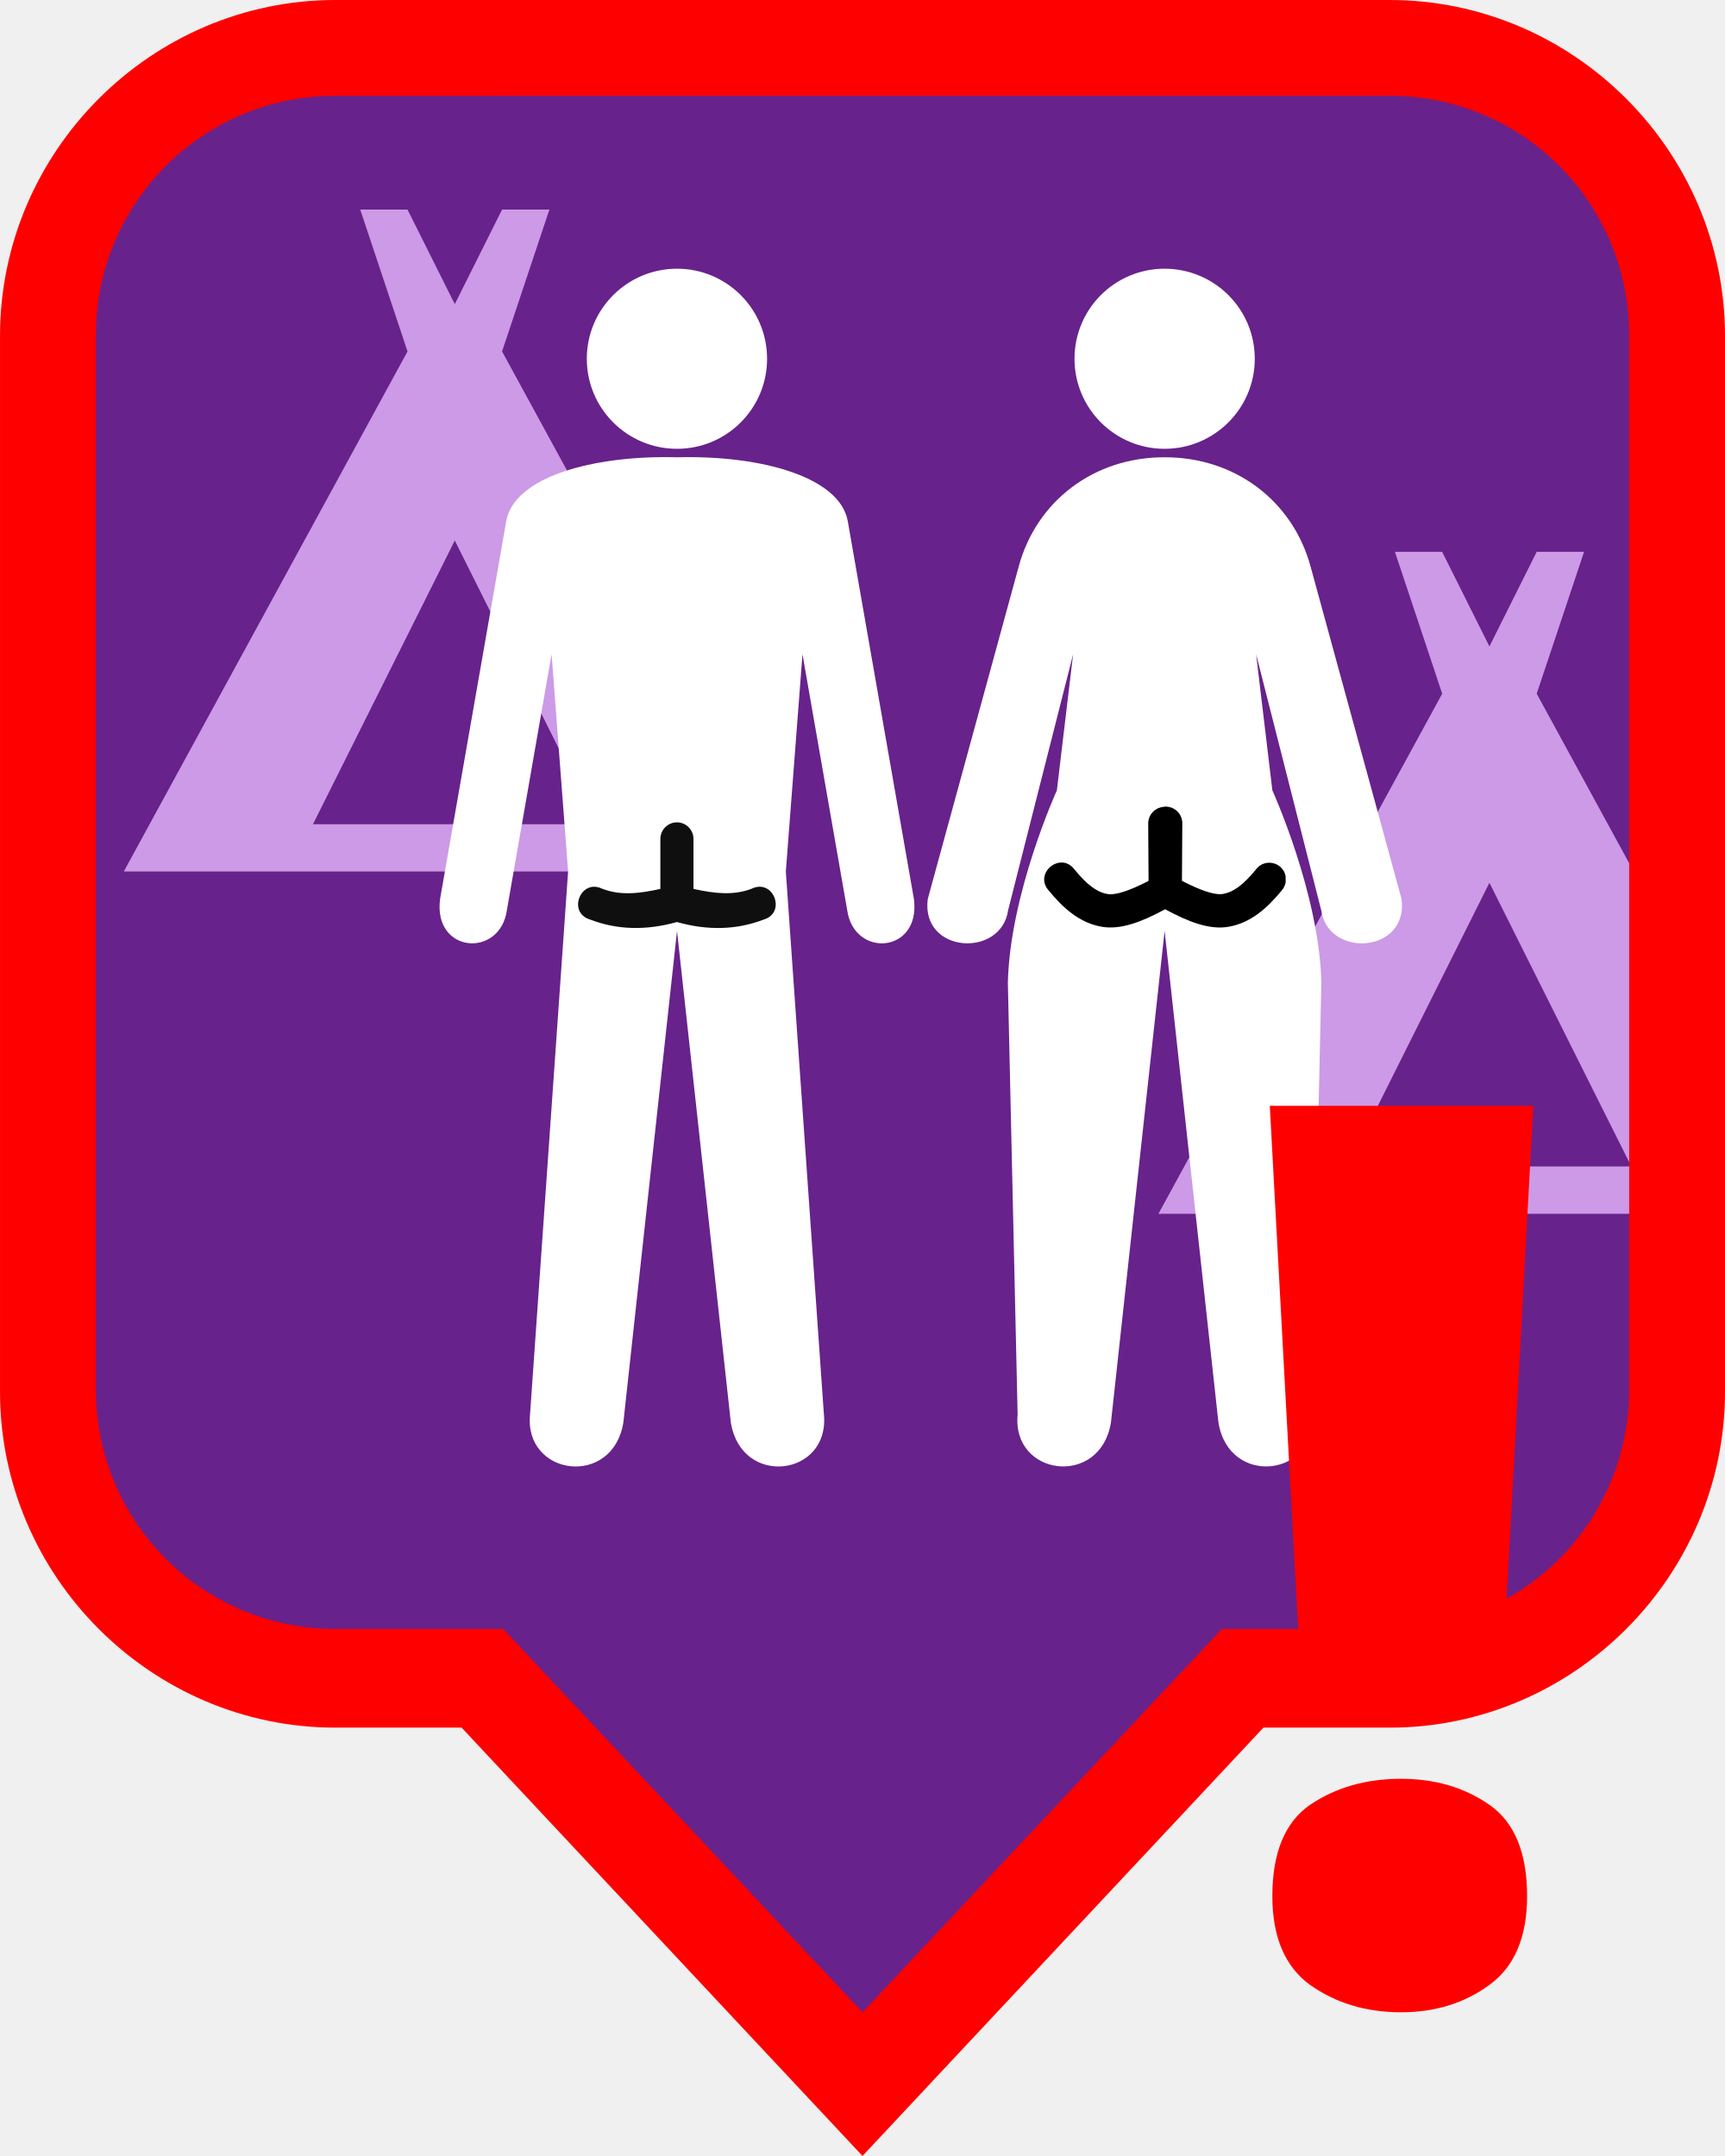
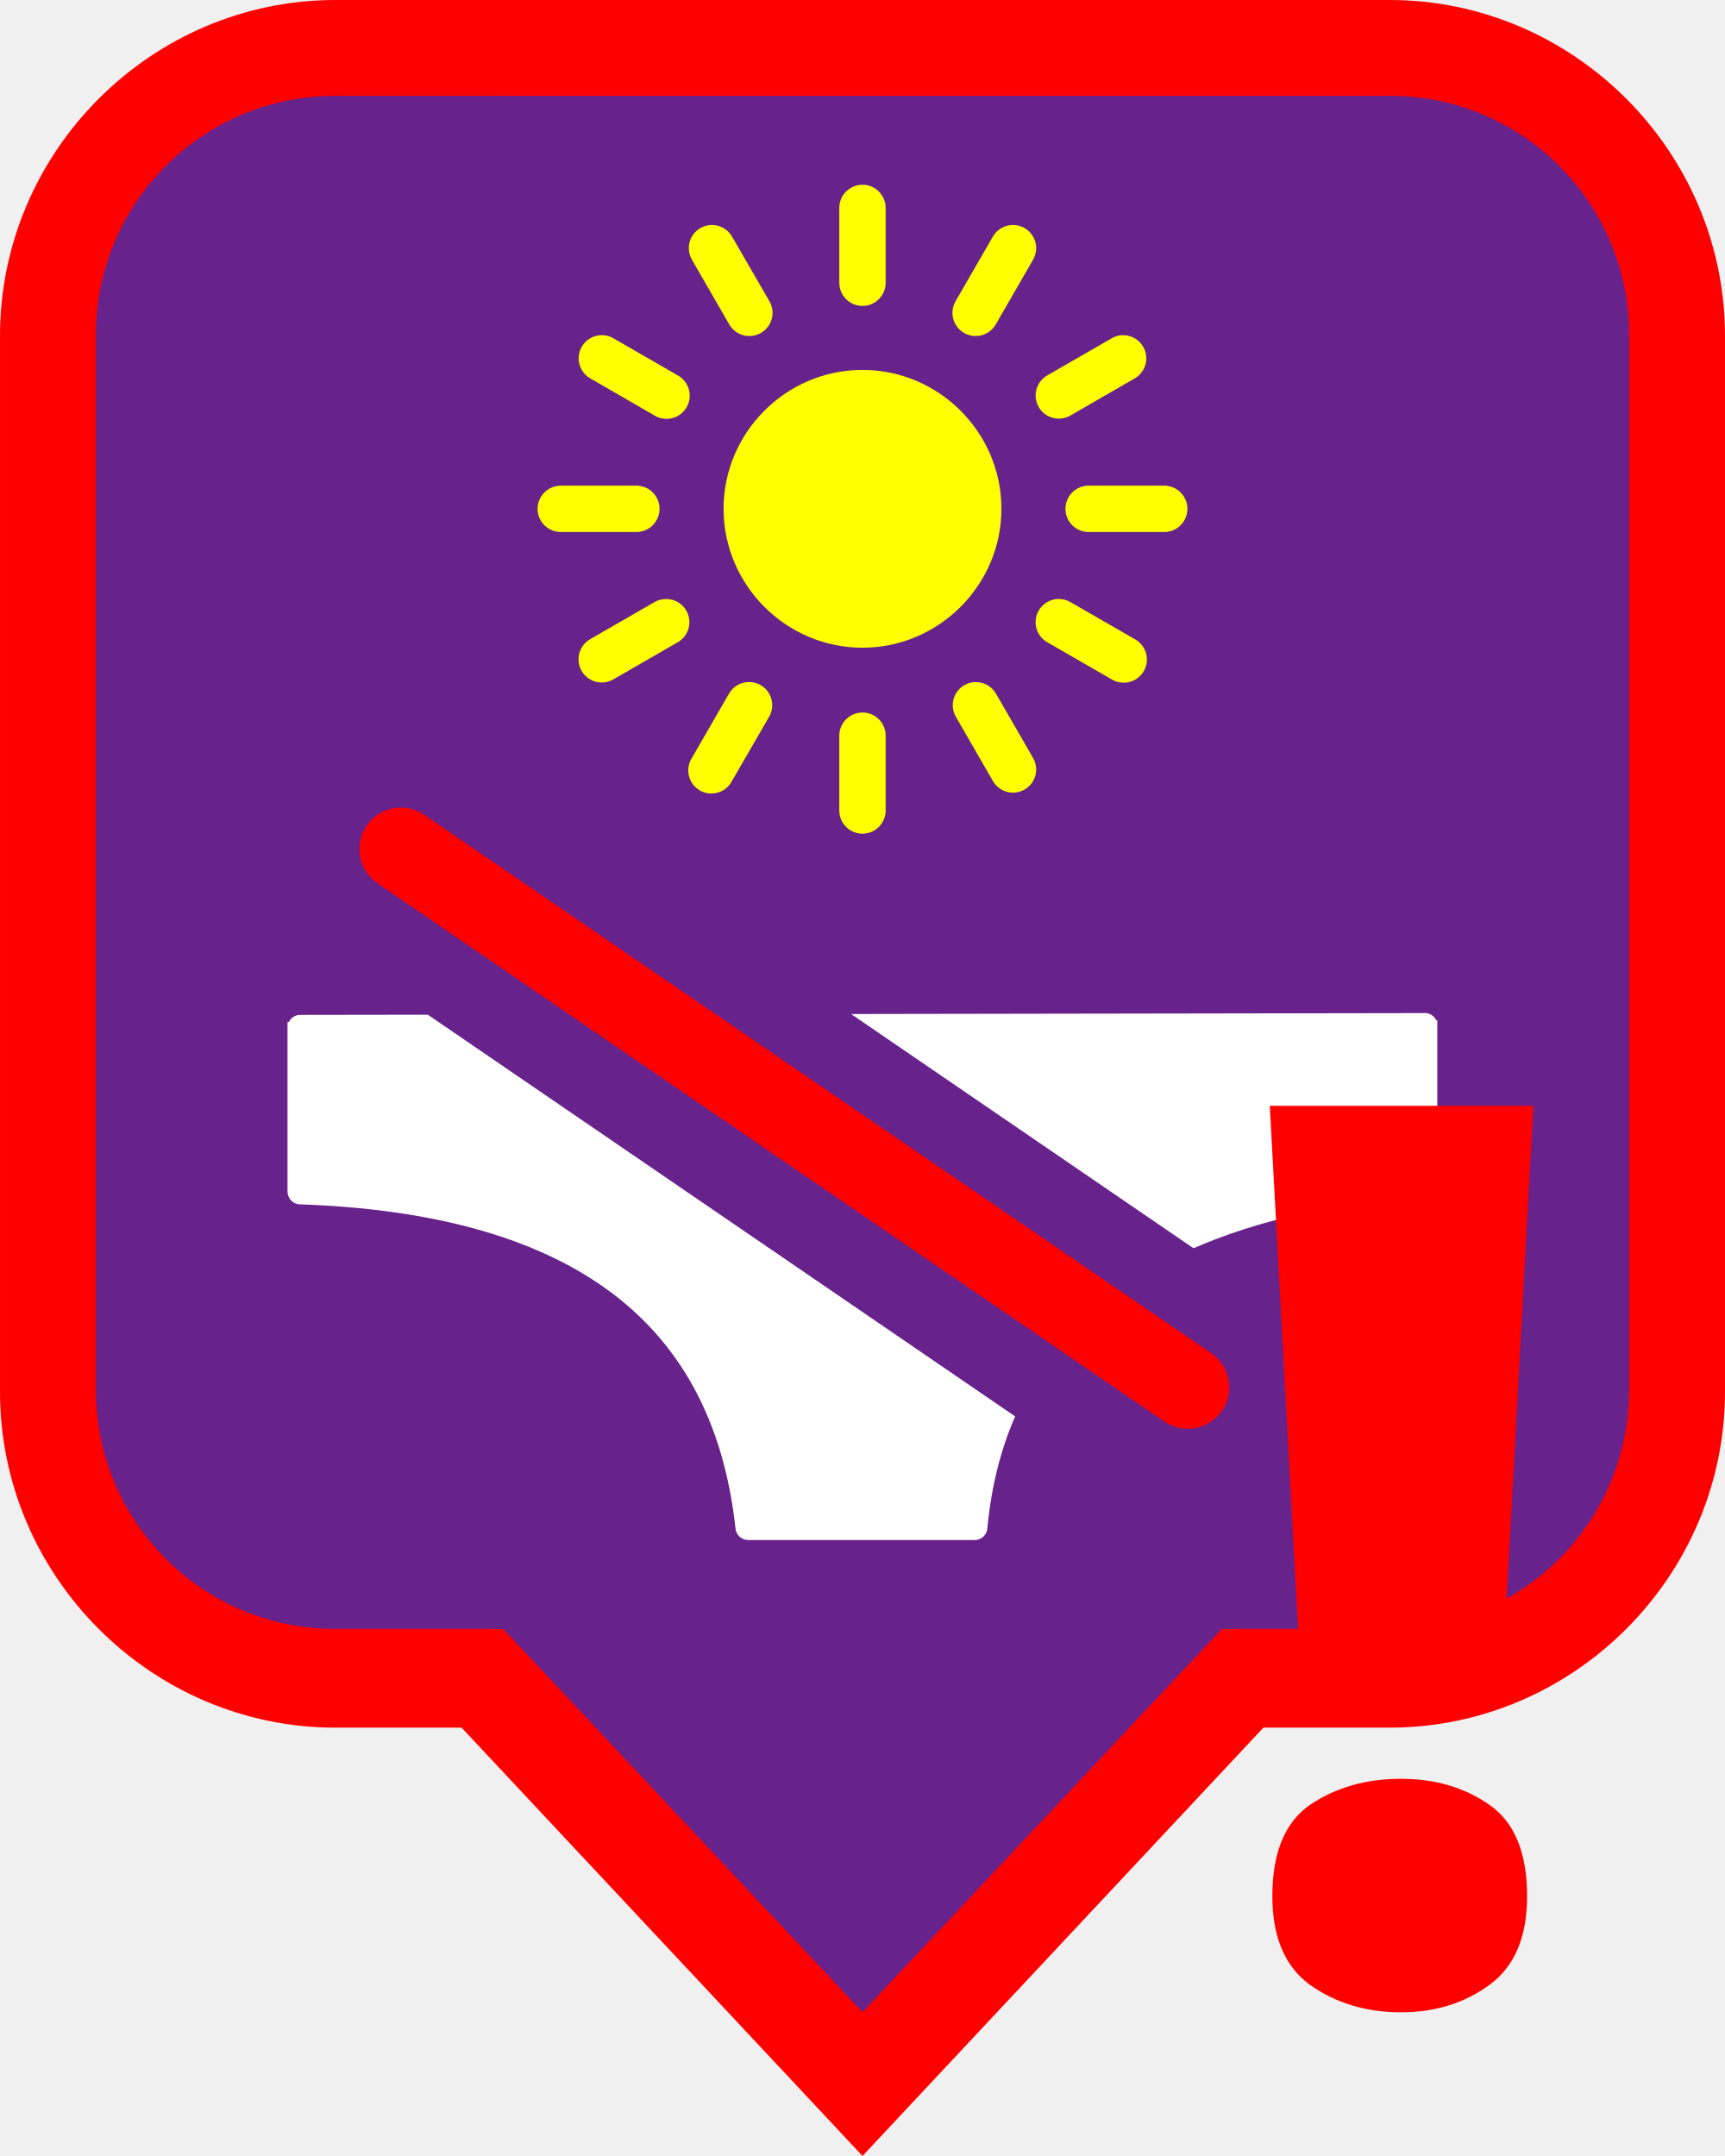
<svg xmlns="http://www.w3.org/2000/svg" id="svg2" viewBox="0 0 33.75 42.188" height="45" width="36" version="1.1">
  <defs id="defs8" />
  <path style="color:#000000;fill:#ff0000;stroke-width:1;-inkscape-stroke:none" d="M 6.562,0 C 2.959,0 0,2.964 0,6.573 V 27.233 c 0,3.609 2.959,6.573 6.562,6.573 h 2.469 l 7.844,8.381 7.844,-8.381 h 2.469 c 3.603,0 6.562,-2.964 6.562,-6.573 V 6.573 C 33.75,2.964 30.791,0 27.188,0 Z" id="rect5129-3" />
  <rect width="14" height="14" x="1.875" y="25.375" id="canvas" style="visibility:hidden;fill:none;stroke:none" />
  <rect width="14" height="14" x="1.875" y="25.375" id="canvas-3" style="visibility:hidden;fill:none;stroke:none" />
  <rect width="14" height="14" x="1.875" y="25.375" id="canvas-5" style="visibility:hidden;fill:none;stroke:none" />
  <rect width="14" height="14" x="1.875" y="25.375" id="canvas-6" style="visibility:hidden;fill:none;stroke:none" />
  <path style="fill:#68228b;fill-opacity:1;stroke:none;stroke-width:0;stroke-linecap:butt;stroke-linejoin:miter;stroke-miterlimit:4;stroke-dasharray:none;stroke-dashoffset:0;stroke-opacity:1" d="M 6.562,1.875 C 3.966,1.875 1.875,3.966 1.875,6.562 v 20.625 c 0,2.597 2.091,4.688 4.688,4.688 h 3.281 l 7.031,7.5 7.031,-7.5 h 3.281 c 2.597,0 4.688,-2.091 4.688,-4.688 V 6.562 c 0,-2.597 -2.091,-4.688 -4.688,-4.688 z" id="rect5129" />
-   <path d="M 15.374,17.053 9.823,6.877 10.749,4.101 H 9.823 L 8.898,5.951 7.973,4.101 H 7.048 L 7.973,6.877 2.422,17.053 Z m -6.476,-6.476 2.775,5.551 H 6.123 Z" id="camping-5" style="fill:#cc9ae6;fill-opacity:1;stroke-width:2.097" />
-   <path style="fill:#cc9ae6;fill-opacity:1;stroke-width:2.097" d="m 27.292,10.798 0.925,2.776 -5.552,10.177 H 31.875 V 22.824 H 26.365 L 29.141,17.274 31.875,22.74 v -5.85 l -1.809,-3.316 0.927,-2.776 h -0.927 l -0.925,1.851 -0.925,-1.851 z" id="camping-5-6" />
-   <path style="fill:#ffffff;fill-opacity:1;stroke:none;stroke-width:0.234;stroke-linecap:round;stroke-linejoin:round;stroke-miterlimit:4;stroke-dasharray:none;stroke-dashoffset:0;stroke-opacity:1" d="m 13.246,5.258 c -0.974,0 -1.765,0.789 -1.765,1.762 0,0.974 0.791,1.762 1.765,1.762 0.974,0 1.762,-0.789 1.762,-1.762 0,-0.974 -0.789,-1.762 -1.762,-1.762 z m 0,3.69 c -1.666,-0.044 -3.191,0.392 -3.342,1.251 l -1.294,7.393 c -0.139,1.066 1.174,1.16 1.307,0.219 l 0.875,-5.01 0.323,4.252 -0.745,10.628 c -0.117,1.207 1.619,1.433 1.826,0.155 l 1.05,-9.62 1.053,9.62 c 0.207,1.278 1.938,1.052 1.821,-0.155 l -0.745,-10.628 0.326,-4.252 0.875,5.01 c 0.133,0.942 1.443,0.847 1.305,-0.219 L 16.587,10.199 C 16.436,9.341 14.912,8.904 13.246,8.948 Z" id="path4713-6" />
-   <path style="fill:#000000;fill-opacity:0.941;stroke:none;stroke-width:1.406;stroke-linecap:round;stroke-linejoin:round;stroke-miterlimit:4;stroke-dasharray:none;stroke-dashoffset:0;stroke-opacity:1" d="m 13.244,16.091 c -0.181,0.001 -0.327,0.151 -0.324,0.331 v 0.972 c -0.417,0.092 -0.782,0.134 -1.139,-0.004 -0.424,-0.205 -0.686,0.471 -0.234,0.604 0.524,0.201 1.085,0.219 1.697,0.048 0.612,0.172 1.173,0.153 1.697,-0.048 0.452,-0.133 0.19,-0.81 -0.234,-0.604 -0.357,0.137 -0.722,0.095 -1.139,0.004 v -0.972 c 0.003,-0.181 -0.143,-0.33 -0.324,-0.331 z" id="rect5730" />
-   <path style="fill:#ffffff;fill-opacity:1;fill-rule:evenodd;stroke:none;stroke-width:0.938px;stroke-linecap:butt;stroke-linejoin:miter;stroke-opacity:1" d="m 22.785,5.258 c -0.974,0 -1.762,0.789 -1.762,1.762 0,0.974 0.789,1.762 1.762,1.762 0.974,0 1.765,-0.789 1.765,-1.762 0,-0.974 -0.791,-1.762 -1.765,-1.762 z m 0,3.69 c -1.379,-0.004 -2.514,0.856 -2.858,2.154 l -1.775,6.49 c -0.139,1.066 1.438,1.16 1.572,0.219 l 1.272,-5.01 -0.318,2.665 c 0,0 -0.918,2.015 -0.959,3.761 l 0.191,8.453 c -0.117,1.207 1.619,1.433 1.826,0.155 l 1.05,-9.62 1.053,9.62 c 0.207,1.278 1.943,1.052 1.826,-0.155 l 0.188,-8.453 c -0.041,-1.746 -0.959,-3.761 -0.959,-3.761 l -0.318,-2.665 1.274,5.01 c 0.133,0.942 1.71,0.847 1.572,-0.219 L 25.646,11.102 C 25.301,9.804 24.164,8.944 22.785,8.948 Z" id="path4531-6-7-6-7-9" />
-   <path style="fill:#000000;fill-opacity:1;stroke:none;stroke-width:1.406;stroke-linecap:round;stroke-linejoin:round;stroke-miterlimit:4;stroke-dasharray:none;stroke-dashoffset:0;stroke-opacity:1" d="m 22.782,15.784 c -0.003,0.001 -0.006,0.002 -0.009,0.004 -0.174,0.01 -0.31,0.155 -0.308,0.33 l 0.007,1.119 c -0.343,0.177 -0.636,0.287 -0.807,0.256 -0.206,-0.036 -0.397,-0.18 -0.643,-0.48 -0.272,-0.36 -0.803,0.074 -0.504,0.412 0.288,0.352 0.609,0.634 1.035,0.709 0.375,0.066 0.79,-0.097 1.243,-0.342 0.453,0.246 0.871,0.409 1.245,0.342 0.425,-0.075 0.748,-0.357 1.036,-0.709 0.04,-0.045 0.067,-0.101 0.077,-0.161 V 17.146 c -0.053,-0.278 -0.411,-0.36 -0.58,-0.134 -0.246,0.3 -0.437,0.443 -0.643,0.48 -0.172,0.03 -0.463,-0.079 -0.806,-0.256 l 0.007,-1.119 c 0.005,-0.188 -0.151,-0.341 -0.339,-0.333 -0.004,-8.4e-5 -0.009,-8.4e-5 -0.013,0 z" id="rect6401" />
+   <g id="g1389" transform="translate(1.875,1.74)">
+     <g id="g1630" style="fill:#ffff00;stroke-width:1;stroke-dasharray:none" transform="translate(0.5019263,0.8642803)">
+       <path id="path4784-9-4" d="m 9.37,3.955 a 0.453,0.453 0 0 0 -0.194,0.847 l 1.245,0.72 a 0.454,0.454 0 1 0 0.455,-0.785 L 9.631,4.019 A 0.453,0.453 0 0 0 9.37,3.955 Z" style="color:#000000;font-style:normal;font-variant:normal;font-weight:normal;font-stretch:normal;font-size:medium;line-height:normal;font-family:sans-serif;font-variant-ligatures:normal;font-variant-position:normal;font-variant-caps:normal;font-variant-numeric:normal;font-variant-alternates:normal;font-feature-settings:normal;text-indent:0;text-align:start;text-decoration:none;text-decoration-line:none;text-decoration-style:solid;text-decoration-color:#000000;letter-spacing:normal;word-spacing:normal;text-transform:none;writing-mode:lr-tb;direction:ltr;text-orientation:mixed;dominant-baseline:auto;baseline-shift:baseline;text-anchor:start;white-space:normal;shape-padding:0;clip-rule:nonzero;display:inline;overflow:visible;visibility:visible;isolation:auto;mix-blend-mode:normal;color-interpolation:sRGB;color-interpolation-filters:linearRGB;solid-color:#000000;solid-opacity:1;fill:#ffff00;fill-opacity:1;fill-rule:evenodd;stroke:none;stroke-width:1;stroke-linecap:round;stroke-linejoin:miter;stroke-miterlimit:4;stroke-dasharray:none;stroke-dashoffset:0;stroke-opacity:1;color-rendering:auto;image-rendering:auto;shape-rendering:auto;text-rendering:auto;enable-background:accumulate" />
+       <path id="path4784" d="m 14.492,11.338 a 0.453,0.453 0 0 0 -0.448,0.46 v 1.436 a 0.454,0.454 0 1 0 0.907,0 V 11.798 A 0.453,0.453 0 0 0 14.492,11.338 Z" style="color:#000000;font-style:normal;font-variant:normal;font-weight:normal;font-stretch:normal;font-size:medium;line-height:normal;font-family:sans-serif;font-variant-ligatures:normal;font-variant-position:normal;font-variant-caps:normal;font-variant-numeric:normal;font-variant-alternates:normal;font-feature-settings:normal;text-indent:0;text-align:start;text-decoration:none;text-decoration-line:none;text-decoration-style:solid;text-decoration-color:#000000;letter-spacing:normal;word-spacing:normal;text-transform:none;writing-mode:lr-tb;direction:ltr;text-orientation:mixed;dominant-baseline:auto;baseline-shift:baseline;text-anchor:start;white-space:normal;shape-padding:0;clip-rule:nonzero;display:inline;overflow:visible;visibility:visible;isolation:auto;mix-blend-mode:normal;color-interpolation:sRGB;color-interpolation-filters:linearRGB;solid-color:#000000;solid-opacity:1;fill:#ffff00;fill-opacity:1;fill-rule:evenodd;stroke:none;stroke-width:1;stroke-linecap:round;stroke-linejoin:miter;stroke-miterlimit:4;stroke-dasharray:none;stroke-dashoffset:0;stroke-opacity:1;color-rendering:auto;image-rendering:auto;shape-rendering:auto;text-rendering:auto;enable-background:accumulate" />
+       <path id="path4784-9" d="m 14.492,1.011 a 0.453,0.453 0 0 0 -0.448,0.46 v 1.436 a 0.454,0.454 0 1 0 0.907,0 V 1.47 A 0.453,0.453 0 0 0 14.492,1.011 Z" style="color:#000000;font-style:normal;font-variant:normal;font-weight:normal;font-stretch:normal;font-size:medium;line-height:normal;font-family:sans-serif;font-variant-ligatures:normal;font-variant-position:normal;font-variant-caps:normal;font-variant-numeric:normal;font-variant-alternates:normal;font-feature-settings:normal;text-indent:0;text-align:start;text-decoration:none;text-decoration-line:none;text-decoration-style:solid;text-decoration-color:#000000;letter-spacing:normal;word-spacing:normal;text-transform:none;writing-mode:lr-tb;direction:ltr;text-orientation:mixed;dominant-baseline:auto;baseline-shift:baseline;text-anchor:start;white-space:normal;shape-padding:0;clip-rule:nonzero;display:inline;overflow:visible;visibility:visible;isolation:auto;mix-blend-mode:normal;color-interpolation:sRGB;color-interpolation-filters:linearRGB;solid-color:#000000;solid-opacity:1;fill:#ffff00;fill-opacity:1;fill-rule:evenodd;stroke:none;stroke-width:1;stroke-linecap:round;stroke-linejoin:miter;stroke-miterlimit:4;stroke-dasharray:none;stroke-dashoffset:0;stroke-opacity:1;color-rendering:auto;image-rendering:auto;shape-rendering:auto;text-rendering:auto;enable-background:accumulate" />
+       <path id="path4801" d="m 14.497,4.634 c -1.494,0 -2.717,1.223 -2.717,2.717 0,1.494 1.223,2.719 2.717,2.719 1.494,0 2.719,-1.225 2.719,-2.719 0,-1.494 -1.225,-2.717 -2.719,-2.717 z" style="color:#000000;font-style:normal;font-variant:normal;font-weight:normal;font-stretch:normal;font-size:medium;line-height:normal;font-family:sans-serif;font-variant-ligatures:normal;font-variant-position:normal;font-variant-caps:normal;font-variant-numeric:normal;font-variant-alternates:normal;font-feature-settings:normal;text-indent:0;text-align:start;text-decoration:none;text-decoration-line:none;text-decoration-style:solid;text-decoration-color:#000000;letter-spacing:normal;word-spacing:normal;text-transform:none;writing-mode:lr-tb;direction:ltr;text-orientation:mixed;dominant-baseline:auto;baseline-shift:baseline;text-anchor:start;white-space:normal;shape-padding:0;clip-rule:nonzero;display:inline;overflow:visible;visibility:visible;isolation:auto;mix-blend-mode:normal;color-interpolation:sRGB;color-interpolation-filters:linearRGB;solid-color:#000000;solid-opacity:1;fill:#ffff00;fill-opacity:1;fill-rule:nonzero;stroke:none;stroke-width:1;stroke-linecap:round;stroke-linejoin:miter;stroke-miterlimit:4;stroke-dasharray:none;stroke-dashoffset:0;stroke-opacity:1;color-rendering:auto;image-rendering:auto;shape-rendering:auto;text-rendering:auto;enable-background:accumulate" />
+       <path id="path4784-5" d="m 18.944,6.899 a 0.454,0.454 0 1 0 0,0.907 h 1.436 a 0.454,0.454 0 1 0 0,-0.907 z" style="color:#000000;font-style:normal;font-variant:normal;font-weight:normal;font-stretch:normal;font-size:medium;line-height:normal;font-family:sans-serif;font-variant-ligatures:normal;font-variant-position:normal;font-variant-caps:normal;font-variant-numeric:normal;font-variant-alternates:normal;font-feature-settings:normal;text-indent:0;text-align:start;text-decoration:none;text-decoration-line:none;text-decoration-style:solid;text-decoration-color:#000000;letter-spacing:normal;word-spacing:normal;text-transform:none;writing-mode:lr-tb;direction:ltr;text-orientation:mixed;dominant-baseline:auto;baseline-shift:baseline;text-anchor:start;white-space:normal;shape-padding:0;clip-rule:nonzero;display:inline;overflow:visible;visibility:visible;isolation:auto;mix-blend-mode:normal;color-interpolation:sRGB;color-interpolation-filters:linearRGB;solid-color:#000000;solid-opacity:1;fill:#ffff00;fill-opacity:1;fill-rule:evenodd;stroke:none;stroke-width:1;stroke-linecap:round;stroke-linejoin:miter;stroke-miterlimit:4;stroke-dasharray:none;stroke-dashoffset:0;stroke-opacity:1;color-rendering:auto;image-rendering:auto;shape-rendering:auto;text-rendering:auto;enable-background:accumulate" />
+       <path id="path4784-9-7" d="m 8.616,6.899 a 0.454,0.454 0 1 0 0,0.907 h 1.436 a 0.454,0.454 0 1 0 0,-0.907 z" style="color:#000000;font-style:normal;font-variant:normal;font-weight:normal;font-stretch:normal;font-size:medium;line-height:normal;font-family:sans-serif;font-variant-ligatures:normal;font-variant-position:normal;font-variant-caps:normal;font-variant-numeric:normal;font-variant-alternates:normal;font-feature-settings:normal;text-indent:0;text-align:start;text-decoration:none;text-decoration-line:none;text-decoration-style:solid;text-decoration-color:#000000;letter-spacing:normal;word-spacing:normal;text-transform:none;writing-mode:lr-tb;direction:ltr;text-orientation:mixed;dominant-baseline:auto;baseline-shift:baseline;text-anchor:start;white-space:normal;shape-padding:0;clip-rule:nonzero;display:inline;overflow:visible;visibility:visible;isolation:auto;mix-blend-mode:normal;color-interpolation:sRGB;color-interpolation-filters:linearRGB;solid-color:#000000;solid-opacity:1;fill:#ffff00;fill-opacity:1;fill-rule:evenodd;stroke:none;stroke-width:1;stroke-linecap:round;stroke-linejoin:miter;stroke-miterlimit:4;stroke-dasharray:none;stroke-dashoffset:0;stroke-opacity:1;color-rendering:auto;image-rendering:auto;shape-rendering:auto;text-rendering:auto;enable-background:accumulate" />
+       <path id="path4784-96" d="m 11.536,1.798 a 0.453,0.453 0 0 0 -0.371,0.687 l 0.718,1.245 a 0.454,0.454 0 1 0 0.785,-0.455 L 11.948,2.03 A 0.453,0.453 0 0 0 11.536,1.798 Z" style="color:#000000;font-style:normal;font-variant:normal;font-weight:normal;font-stretch:normal;font-size:medium;line-height:normal;font-family:sans-serif;font-variant-ligatures:normal;font-variant-position:normal;font-variant-caps:normal;font-variant-numeric:normal;font-variant-alternates:normal;font-feature-settings:normal;text-indent:0;text-align:start;text-decoration:none;text-decoration-line:none;text-decoration-style:solid;text-decoration-color:#000000;letter-spacing:normal;word-spacing:normal;text-transform:none;writing-mode:lr-tb;direction:ltr;text-orientation:mixed;dominant-baseline:auto;baseline-shift:baseline;text-anchor:start;white-space:normal;shape-padding:0;clip-rule:nonzero;display:inline;overflow:visible;visibility:visible;isolation:auto;mix-blend-mode:normal;color-interpolation:sRGB;color-interpolation-filters:linearRGB;solid-color:#000000;solid-opacity:1;fill:#ffff00;fill-opacity:1;fill-rule:evenodd;stroke:none;stroke-width:1;stroke-linecap:round;stroke-linejoin:miter;stroke-miterlimit:4;stroke-dasharray:none;stroke-dashoffset:0;stroke-opacity:1;color-rendering:auto;image-rendering:auto;shape-rendering:auto;text-rendering:auto;enable-background:accumulate" />
+       <path id="path4784-9-2" d="m 16.699,10.742 a 0.453,0.453 0 0 0 -0.371,0.685 l 0.718,1.245 a 0.453,0.453 0 1 0 0.785,-0.452 l -0.718,-1.245 a 0.453,0.453 0 0 0 -0.414,-0.232 z" style="color:#000000;font-style:normal;font-variant:normal;font-weight:normal;font-stretch:normal;font-size:medium;line-height:normal;font-family:sans-serif;font-variant-ligatures:normal;font-variant-position:normal;font-variant-caps:normal;font-variant-numeric:normal;font-variant-alternates:normal;font-feature-settings:normal;text-indent:0;text-align:start;text-decoration:none;text-decoration-line:none;text-decoration-style:solid;text-decoration-color:#000000;letter-spacing:normal;word-spacing:normal;text-transform:none;writing-mode:lr-tb;direction:ltr;text-orientation:mixed;dominant-baseline:auto;baseline-shift:baseline;text-anchor:start;white-space:normal;shape-padding:0;clip-rule:nonzero;display:inline;overflow:visible;visibility:visible;isolation:auto;mix-blend-mode:normal;color-interpolation:sRGB;color-interpolation-filters:linearRGB;solid-color:#000000;solid-opacity:1;fill:#ffff00;fill-opacity:1;fill-rule:evenodd;stroke:none;stroke-width:1;stroke-linecap:round;stroke-linejoin:miter;stroke-miterlimit:4;stroke-dasharray:none;stroke-dashoffset:0;stroke-opacity:1;color-rendering:auto;image-rendering:auto;shape-rendering:auto;text-rendering:auto;enable-background:accumulate" />
+       <path id="path4784-0" d="m 18.36,9.117 a 0.453,0.453 0 0 0 -0.239,0.85 l 1.245,0.718 a 0.454,0.454 0 1 0 0.455,-0.785 l -1.247,-0.718 a 0.453,0.453 0 0 0 -0.213,-0.065 z" style="color:#000000;font-style:normal;font-variant:normal;font-weight:normal;font-stretch:normal;font-size:medium;line-height:normal;font-family:sans-serif;font-variant-ligatures:normal;font-variant-position:normal;font-variant-caps:normal;font-variant-numeric:normal;font-variant-alternates:normal;font-feature-settings:normal;text-indent:0;text-align:start;text-decoration:none;text-decoration-line:none;text-decoration-style:solid;text-decoration-color:#000000;letter-spacing:normal;word-spacing:normal;text-transform:none;writing-mode:lr-tb;direction:ltr;text-orientation:mixed;dominant-baseline:auto;baseline-shift:baseline;text-anchor:start;white-space:normal;shape-padding:0;clip-rule:nonzero;display:inline;overflow:visible;visibility:visible;isolation:auto;mix-blend-mode:normal;color-interpolation:sRGB;color-interpolation-filters:linearRGB;solid-color:#000000;solid-opacity:1;fill:#ffff00;fill-opacity:1;fill-rule:evenodd;stroke:none;stroke-width:1;stroke-linecap:round;stroke-linejoin:miter;stroke-miterlimit:4;stroke-dasharray:none;stroke-dashoffset:0;stroke-opacity:1;color-rendering:auto;image-rendering:auto;shape-rendering:auto;text-rendering:auto;enable-background:accumulate" />
+       <path id="path4784-4" d="m 12.283,10.742 a 0.453,0.453 0 0 0 -0.4,0.232 l -0.718,1.245 a 0.453,0.453 0 1 0 0.783,0.452 l 0.72,-1.245 a 0.453,0.453 0 0 0 -0.385,-0.685 z" style="color:#000000;font-style:normal;font-variant:normal;font-weight:normal;font-stretch:normal;font-size:medium;line-height:normal;font-family:sans-serif;font-variant-ligatures:normal;font-variant-position:normal;font-variant-caps:normal;font-variant-numeric:normal;font-variant-alternates:normal;font-feature-settings:normal;text-indent:0;text-align:start;text-decoration:none;text-decoration-line:none;text-decoration-style:solid;text-decoration-color:#000000;letter-spacing:normal;word-spacing:normal;text-transform:none;writing-mode:lr-tb;direction:ltr;text-orientation:mixed;dominant-baseline:auto;baseline-shift:baseline;text-anchor:start;white-space:normal;shape-padding:0;clip-rule:nonzero;display:inline;overflow:visible;visibility:visible;isolation:auto;mix-blend-mode:normal;color-interpolation:sRGB;color-interpolation-filters:linearRGB;solid-color:#000000;solid-opacity:1;fill:#ffff00;fill-opacity:1;fill-rule:evenodd;stroke:none;stroke-width:1;stroke-linecap:round;stroke-linejoin:miter;stroke-miterlimit:4;stroke-dasharray:none;stroke-dashoffset:0;stroke-opacity:1;color-rendering:auto;image-rendering:auto;shape-rendering:auto;text-rendering:auto;enable-background:accumulate" />
+       <path id="path4784-9-1" d="m 17.446,1.798 a 0.453,0.453 0 0 0 -0.4,0.232 l -0.718,1.245 A 0.454,0.454 0 1 0 17.113,3.73 l 0.718,-1.245 A 0.453,0.453 0 0 0 17.446,1.798 Z" style="color:#000000;font-style:normal;font-variant:normal;font-weight:normal;font-stretch:normal;font-size:medium;line-height:normal;font-family:sans-serif;font-variant-ligatures:normal;font-variant-position:normal;font-variant-caps:normal;font-variant-numeric:normal;font-variant-alternates:normal;font-feature-settings:normal;text-indent:0;text-align:start;text-decoration:none;text-decoration-line:none;text-decoration-style:solid;text-decoration-color:#000000;letter-spacing:normal;word-spacing:normal;text-transform:none;writing-mode:lr-tb;direction:ltr;text-orientation:mixed;dominant-baseline:auto;baseline-shift:baseline;text-anchor:start;white-space:normal;shape-padding:0;clip-rule:nonzero;display:inline;overflow:visible;visibility:visible;isolation:auto;mix-blend-mode:normal;color-interpolation:sRGB;color-interpolation-filters:linearRGB;solid-color:#000000;solid-opacity:1;fill:#ffff00;fill-opacity:1;fill-rule:evenodd;stroke:none;stroke-width:1;stroke-linecap:round;stroke-linejoin:miter;stroke-miterlimit:4;stroke-dasharray:none;stroke-dashoffset:0;stroke-opacity:1;color-rendering:auto;image-rendering:auto;shape-rendering:auto;text-rendering:auto;enable-background:accumulate" />
+       <path id="path4784-91" d="m 19.566,3.955 a 0.453,0.453 0 0 0 -0.201,0.065 l -1.245,0.718 a 0.453,0.453 0 1 0 0.452,0.785 l 1.247,-0.72 a 0.453,0.453 0 0 0 -0.254,-0.847 z" style="color:#000000;font-style:normal;font-variant:normal;font-weight:normal;font-stretch:normal;font-size:medium;line-height:normal;font-family:sans-serif;font-variant-ligatures:normal;font-variant-position:normal;font-variant-caps:normal;font-variant-numeric:normal;font-variant-alternates:normal;font-feature-settings:normal;text-indent:0;text-align:start;text-decoration:none;text-decoration-line:none;text-decoration-style:solid;text-decoration-color:#000000;letter-spacing:normal;word-spacing:normal;text-transform:none;writing-mode:lr-tb;direction:ltr;text-orientation:mixed;dominant-baseline:auto;baseline-shift:baseline;text-anchor:start;white-space:normal;shape-padding:0;clip-rule:nonzero;display:inline;overflow:visible;visibility:visible;isolation:auto;mix-blend-mode:normal;color-interpolation:sRGB;color-interpolation-filters:linearRGB;solid-color:#000000;solid-opacity:1;fill:#ffff00;fill-opacity:1;fill-rule:evenodd;stroke:none;stroke-width:1;stroke-linecap:round;stroke-linejoin:miter;stroke-miterlimit:4;stroke-dasharray:none;stroke-dashoffset:0;stroke-opacity:1;color-rendering:auto;image-rendering:auto;shape-rendering:auto;text-rendering:auto;enable-background:accumulate" />
+       <path id="path4784-9-04" d="m 10.667,9.117 a 0.453,0.453 0 0 0 -0.247,0.065 l -1.245,0.718 A 0.454,0.454 0 1 0 9.631,10.685 L 10.876,9.967 a 0.453,0.453 0 0 0 -0.208,-0.85 z" style="color:#000000;font-style:normal;font-variant:normal;font-weight:normal;font-stretch:normal;font-size:medium;line-height:normal;font-family:sans-serif;font-variant-ligatures:normal;font-variant-position:normal;font-variant-caps:normal;font-variant-numeric:normal;font-variant-alternates:normal;font-feature-settings:normal;text-indent:0;text-align:start;text-decoration:none;text-decoration-line:none;text-decoration-style:solid;text-decoration-color:#000000;letter-spacing:normal;word-spacing:normal;text-transform:none;writing-mode:lr-tb;direction:ltr;text-orientation:mixed;dominant-baseline:auto;baseline-shift:baseline;text-anchor:start;white-space:normal;shape-padding:0;clip-rule:nonzero;display:inline;overflow:visible;visibility:visible;isolation:auto;mix-blend-mode:normal;color-interpolation:sRGB;color-interpolation-filters:linearRGB;solid-color:#000000;solid-opacity:1;fill:#ffff00;fill-opacity:1;fill-rule:evenodd;stroke:none;stroke-width:1;stroke-linecap:round;stroke-linejoin:miter;stroke-miterlimit:4;stroke-dasharray:none;stroke-dashoffset:0;stroke-opacity:1;color-rendering:auto;image-rendering:auto;shape-rendering:auto;text-rendering:auto;enable-background:accumulate" />
+     </g>
+     <g id="g6" style="fill:#ffffff;stroke-width:5.384" transform="matrix(0.1741363,0,0,0.1741363,3.75,18.08133)">
+       <path id="path4" style="clip-rule:evenodd;fill:#ffffff;fill-rule:evenodd;stroke-width:5.384" class="st0" d="m 127.79,0.003 c -0.042,0 -0.084,-1.5343e-4 -0.126,0.011 L 63.322,0.118 101.796,26.438 c 7.034,-3.068 15.7,-5.083 26.088,-5.994 0.747,-0.064 1.304,-0.694 1.304,-1.441 V 1.443 0.812 h -0.126 C 128.831,0.332 128.347,0.003 127.79,0.003 Z M 15.762,0.192 1.42,0.213 c -0.557,0 -1.041,0.33 -1.272,0.81 H -5.742628e-7 v 0.631 18.412 c 0,0.8 0.641,1.441 1.42,1.441 h 0.063 c 14.406,0.512 26.014,3.532 34.311,9.485 8.212,5.889 13.217,14.735 14.542,26.95 0.084,0.736 0.694,1.283 1.409,1.283 h 25.478 c 0.778,0 1.409,-0.63 1.42,-1.42 0.437,-4.553 1.472,-8.714 3.112,-12.471 z" />
+     </g>
+     <g id="path695-7" style="fill:#ff0000;stroke-width:1.157" transform="matrix(0.8644042,0,0,0.8644042,0.6992209,2.312121)">
+       <path style="color:#000000;fill:#ff0000;fill-rule:evenodd;stroke-width:2.169;stroke-linecap:round;-inkscape-stroke:none" d="m 6.094,14.531 17.812,12.188" id="path1338" />
+       <path style="color:#000000;fill:#ff0000;fill-rule:evenodd;stroke-width:1.157;stroke-linecap:round;-inkscape-stroke:none" d="m 5.922,13.609 a 0.938,0.938 0 0 0 -0.602,0.393 0.938,0.938 0 0 0 0.244,1.303 L 23.377,27.492 a 0.938,0.938 0 0 0 1.303,-0.244 0.938,0.938 0 0 0 -0.244,-1.303 L 6.623,13.758 A 0.938,0.938 0 0 0 5.922,13.609 Z" id="path1340" />
+     </g>
+   </g>
  <path style="font-style:normal;font-variant:normal;font-weight:900;font-stretch:normal;font-size:11.711px;line-height:125%;font-family:'Noto Sans';-inkscape-font-specification:'Noto Sans, Heavy';font-variant-ligatures:normal;font-variant-caps:normal;font-variant-numeric:normal;font-feature-settings:normal;text-align:end;letter-spacing:0px;word-spacing:0px;writing-mode:lr-tb;text-anchor:end;fill:#ff0000;fill-opacity:1;stroke:none;stroke-width:0.938px;stroke-linecap:butt;stroke-linejoin:miter;stroke-opacity:1" d="m 24.844,21.638 0.611,11.286 h 3.934 L 30,21.638 Z m 2.567,13.169 c -0.684,0 -1.279,0.17 -1.784,0.512 -0.489,0.342 -0.733,0.937 -0.733,1.784 0,0.798 0.245,1.376 0.733,1.734 0.505,0.358 1.1,0.539 1.784,0.539 0.668,0 1.245,-0.18 1.734,-0.539 0.489,-0.358 0.733,-0.936 0.733,-1.734 0,-0.847 -0.245,-1.442 -0.733,-1.784 -0.489,-0.342 -1.066,-0.512 -1.734,-0.512 z" id="path826-8" />
</svg>
